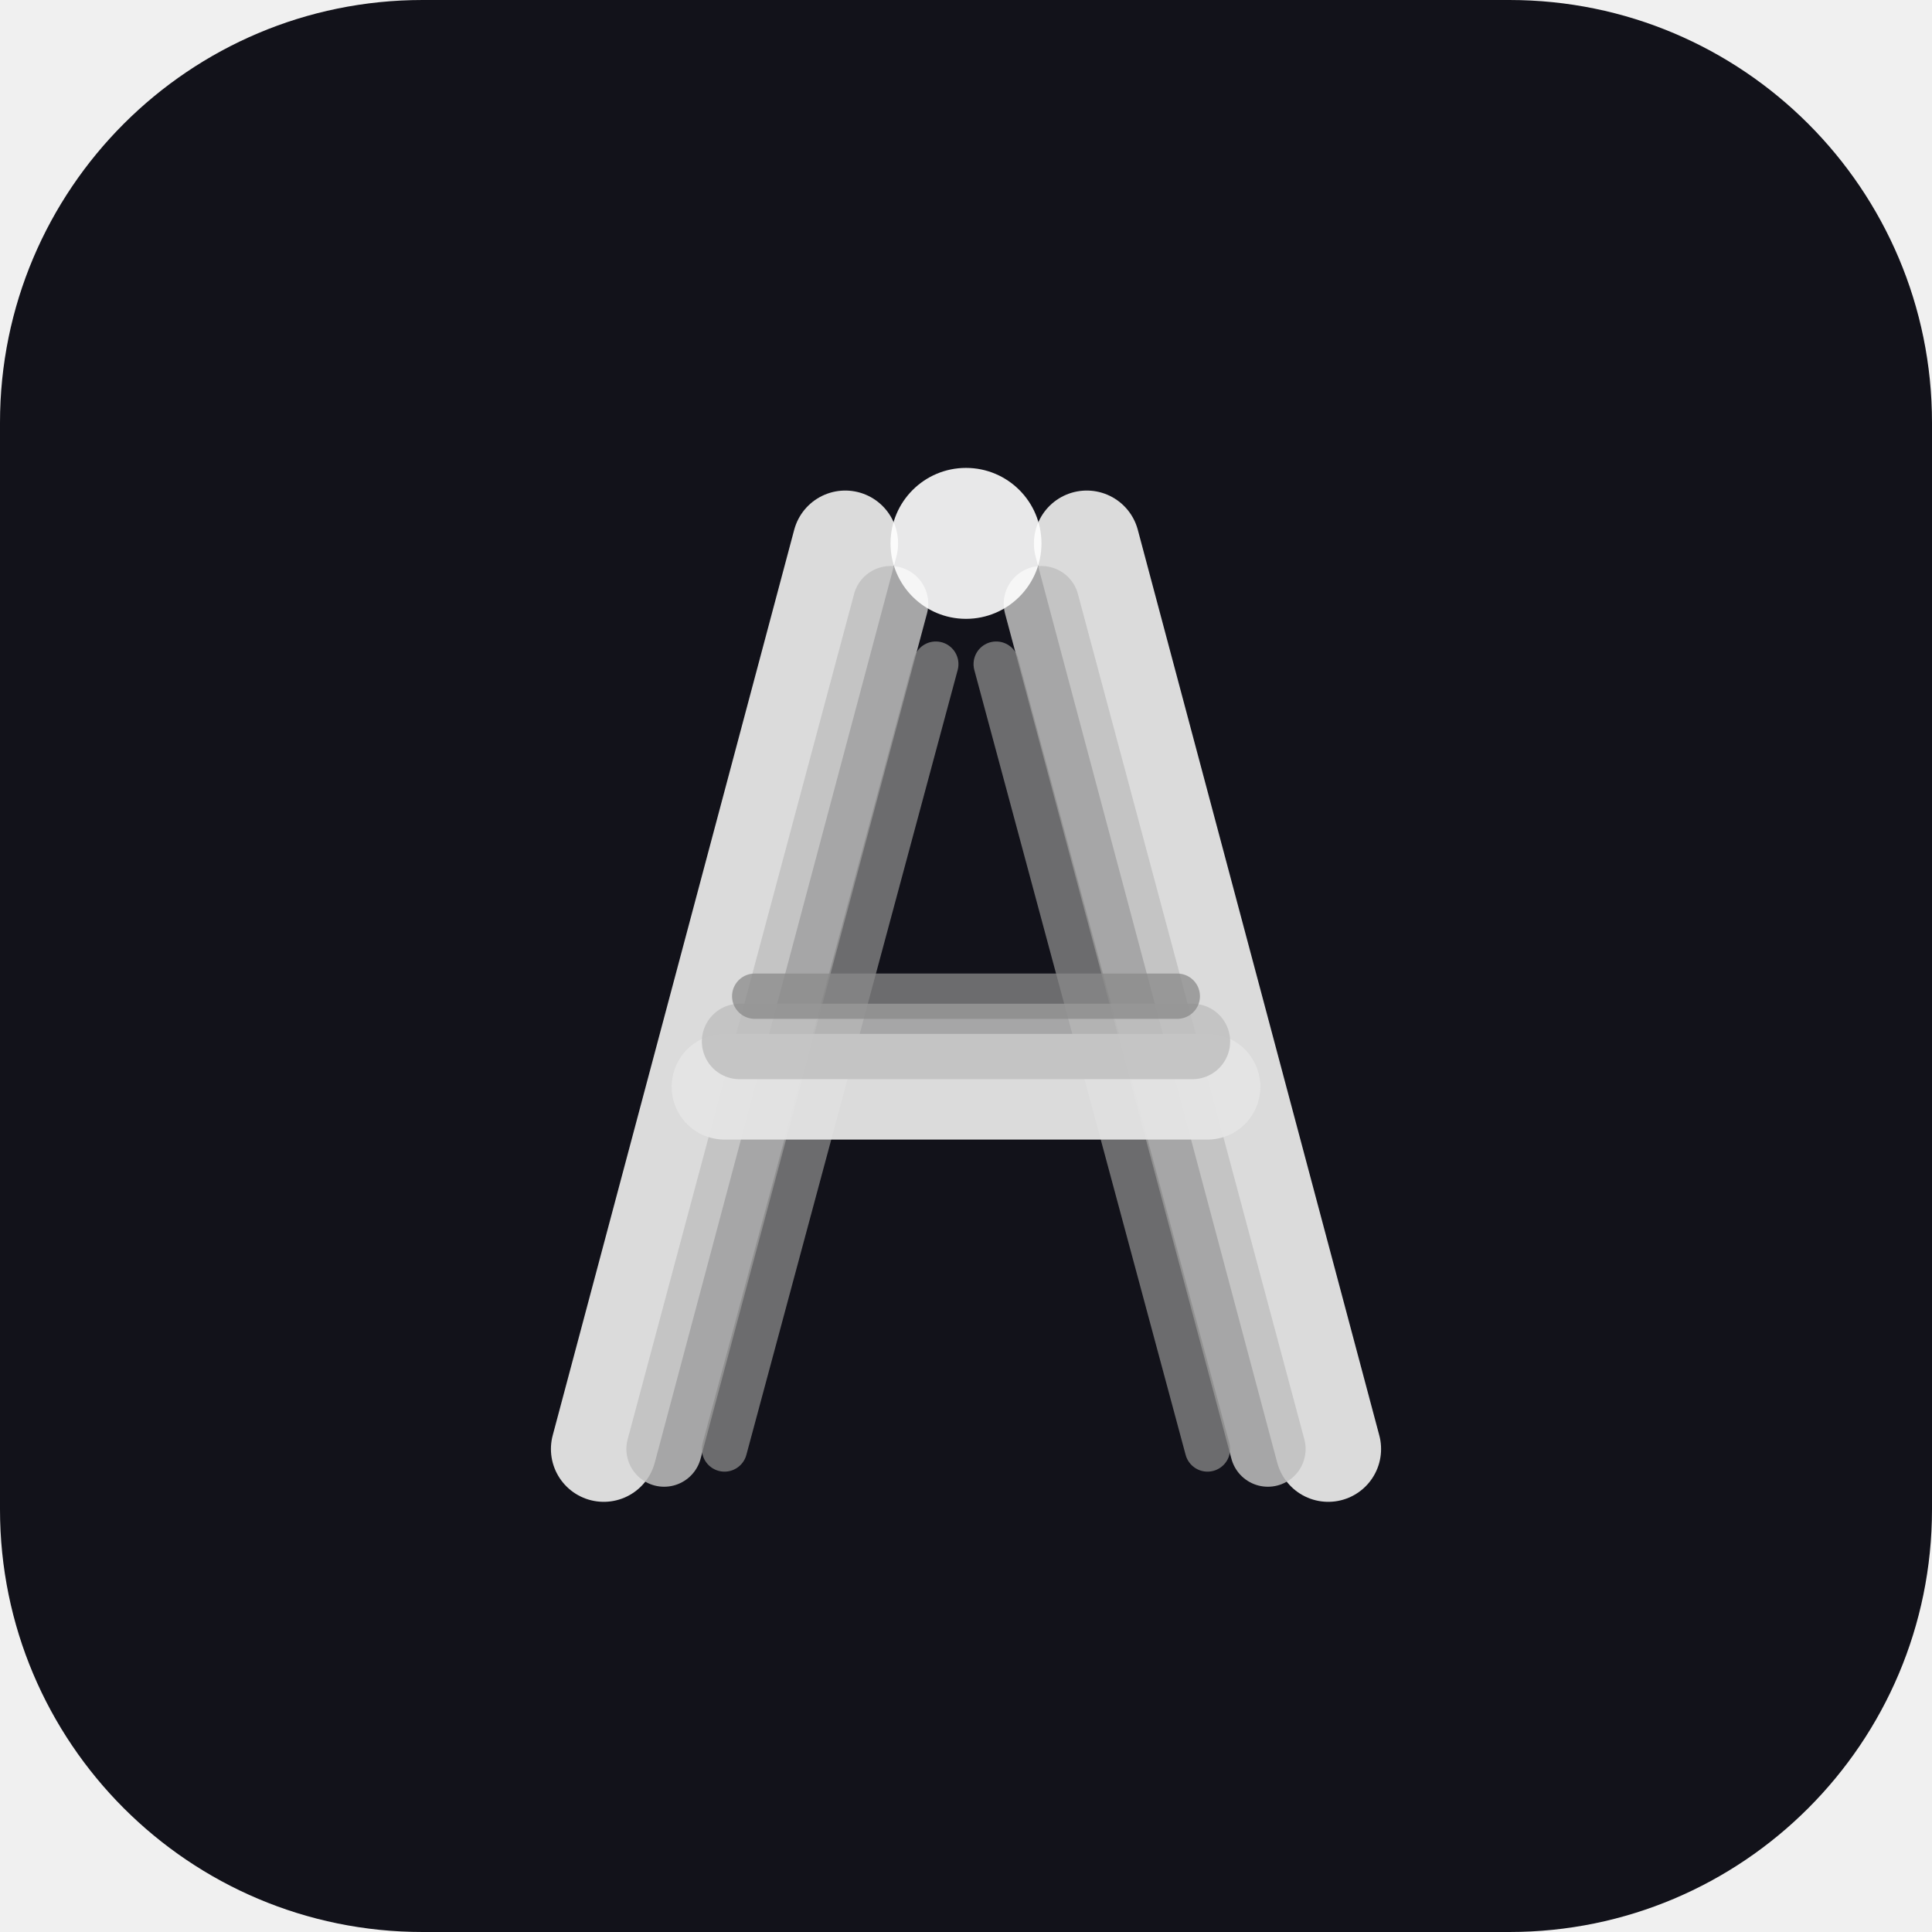
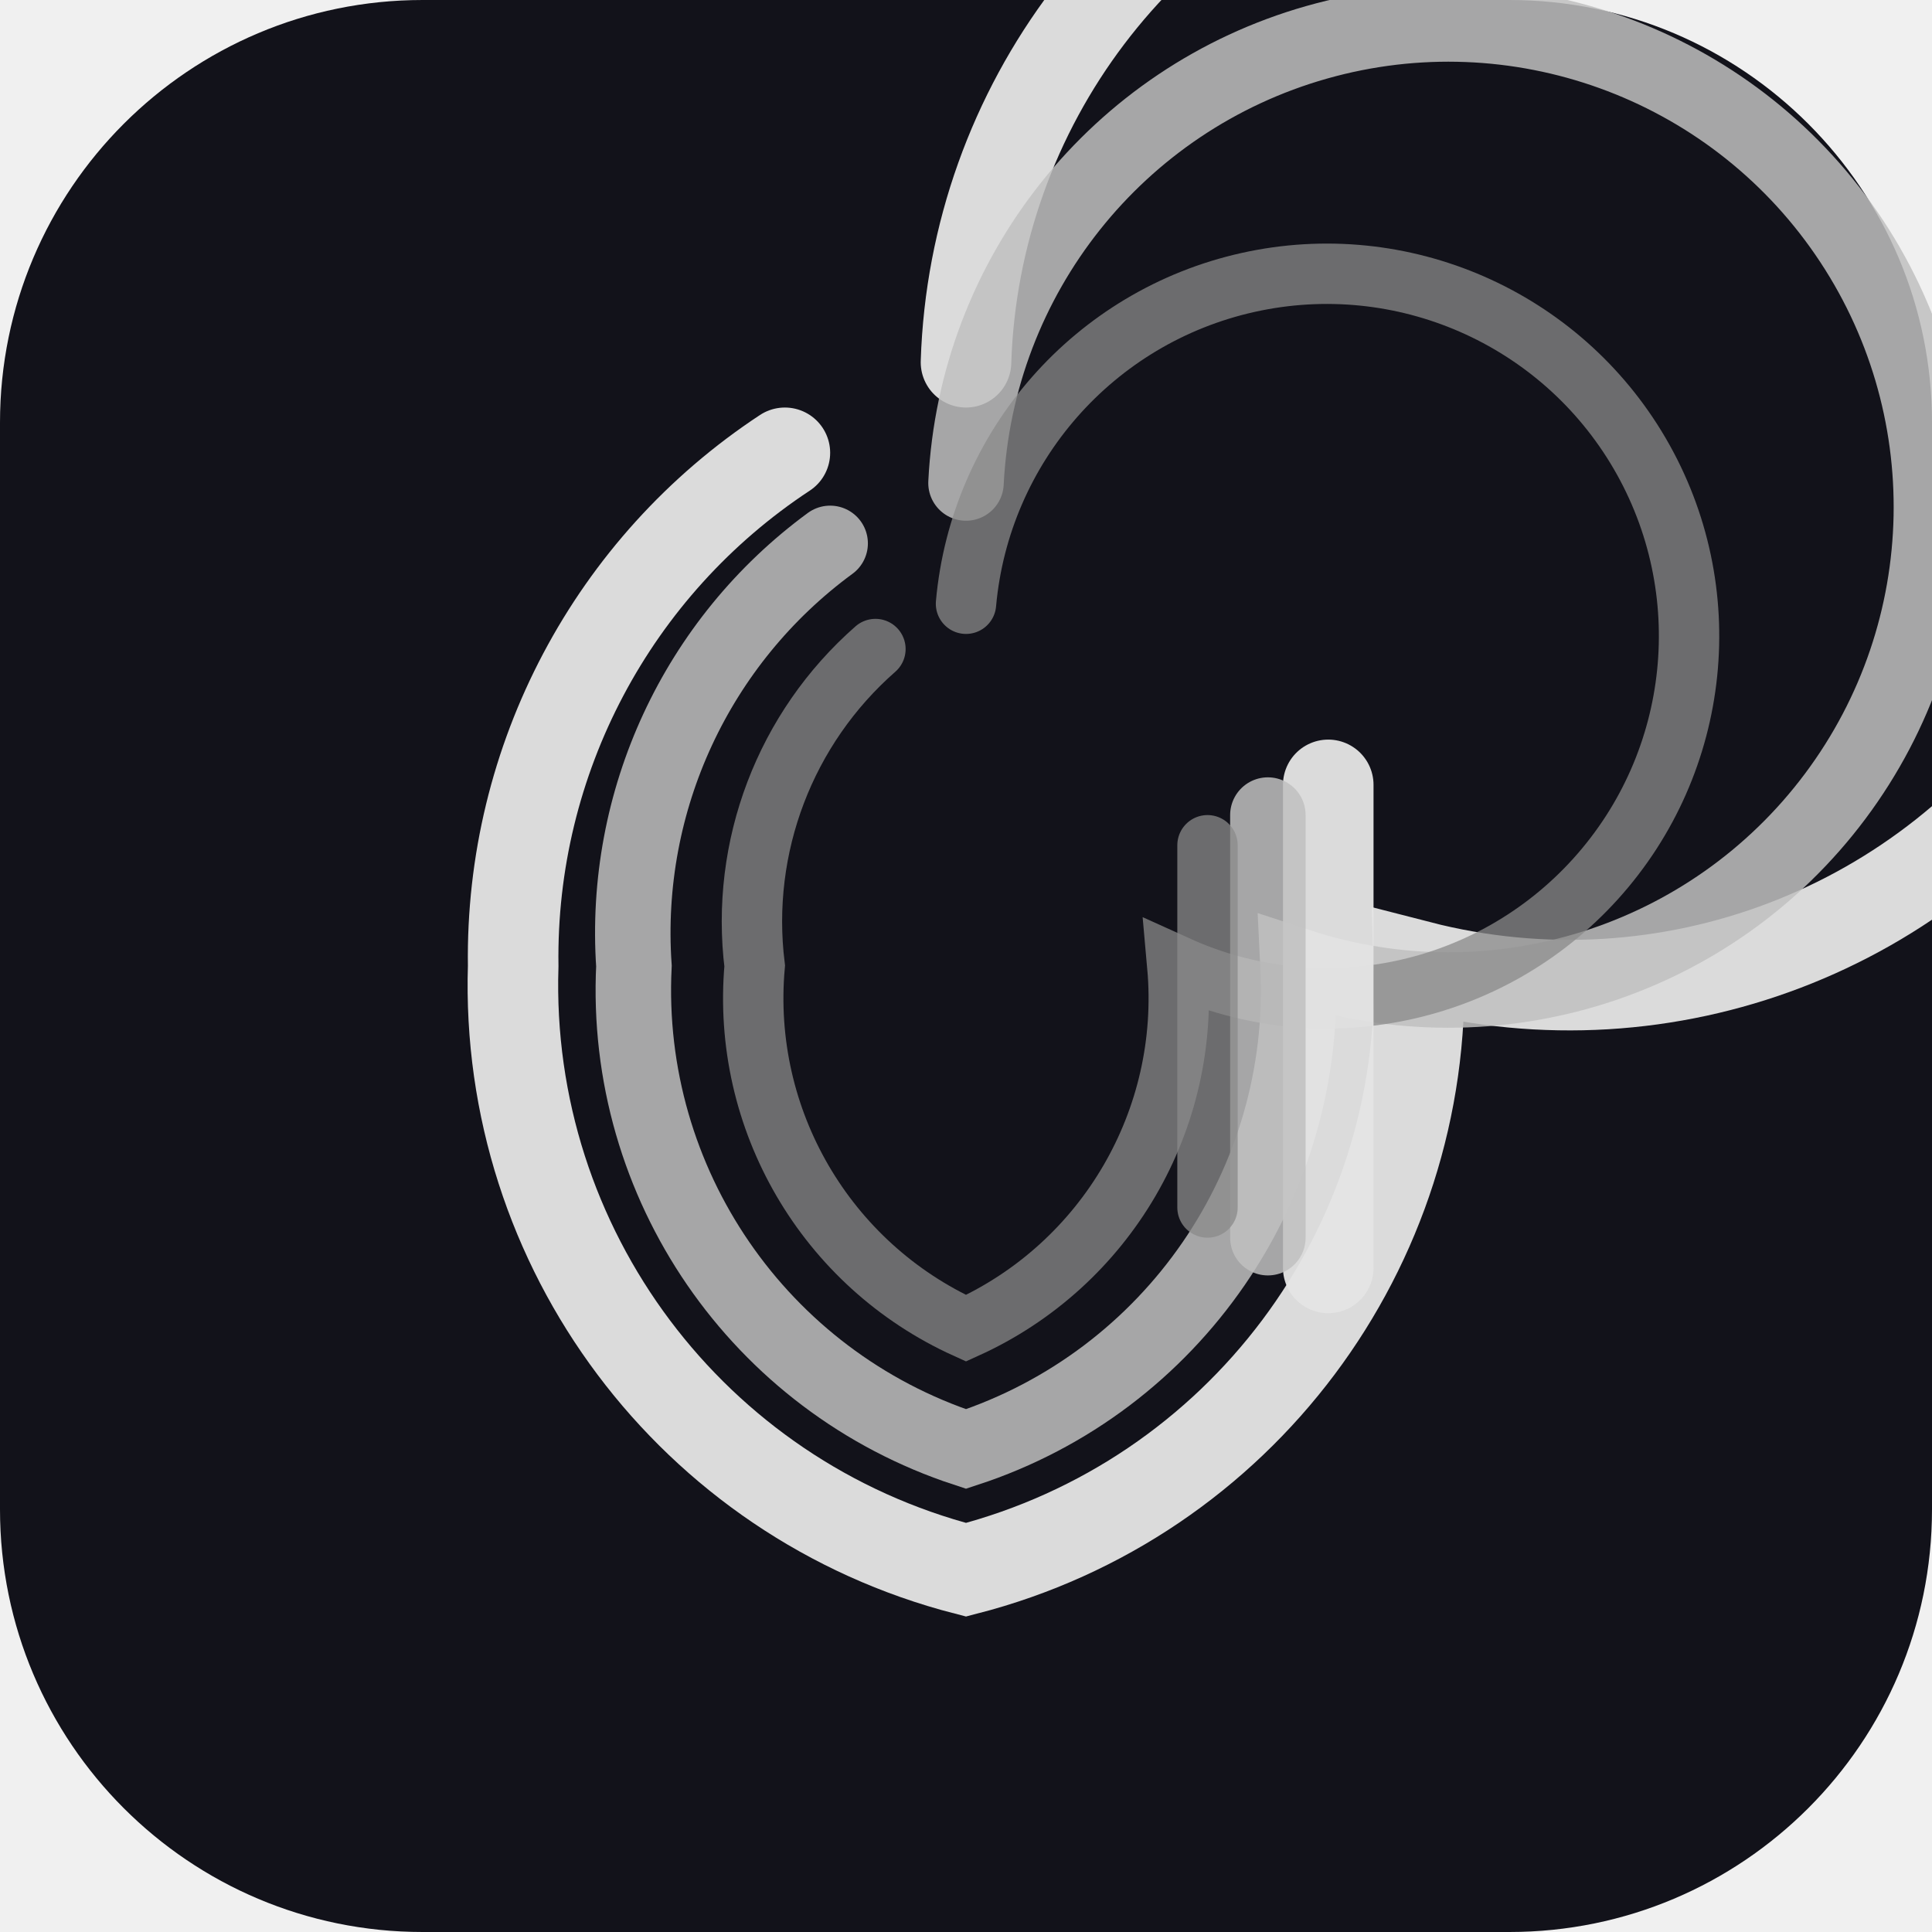
<svg xmlns="http://www.w3.org/2000/svg" width="1024" height="1024" viewBox="0 0 64 64" fill="none">
  <defs>
    <linearGradient id="akt-dark-bg" x1="0" y1="0" x2="0" y2="64">
      <stop offset="0%" stop-color="#12121A" />
      <stop offset="100%" stop-color="#0D0D0F" />
    </linearGradient>
  </defs>
  <rect x="0" y="0" width="64" height="64" rx="14" fill="url(#akt-dark-bg)" />
-   <path d="M 20 48 L 28 18" stroke="#E5E5E5" stroke-width="3.5" stroke-linecap="round" opacity="0.95" />
-   <path d="M 22 48 L 29.5 20" stroke="#C0C0C0" stroke-width="2.5" stroke-linecap="round" opacity="0.85" />
-   <path d="M 24 48 L 31 22" stroke="#8A8A8A" stroke-width="1.5" stroke-linecap="round" opacity="0.75" />
-   <path d="M 44 48 L 36 18" stroke="#E5E5E5" stroke-width="3.5" stroke-linecap="round" opacity="0.95" />
-   <path d="M 42 48 L 34.5 20" stroke="#C0C0C0" stroke-width="2.5" stroke-linecap="round" opacity="0.85" />
-   <path d="M 40 48 L 33 22" stroke="#8A8A8A" stroke-width="1.5" stroke-linecap="round" opacity="0.75" />
-   <line x1="24" y1="36" x2="40" y2="36" stroke="#E5E5E5" stroke-width="3.5" stroke-linecap="round" opacity="0.95" />
-   <line x1="24.5" y1="34.5" x2="39.5" y2="34.5" stroke="#C0C0C0" stroke-width="2.5" stroke-linecap="round" opacity="0.85" />
-   <line x1="25" y1="33" x2="39" y2="33" stroke="#8A8A8A" stroke-width="1.5" stroke-linecap="round" opacity="0.75" />
-   <circle cx="32" cy="18" r="2.5" fill="#FFFFFF" opacity="0.9" />
+   <path d="M 32 12        A 20 20 0 1 1 47 32        A 20 20 0 0 1 32 52        A 20 20 0 0 1 17 32        A 20 20 0 0 1 26 15" stroke="#E5E5E5" stroke-width="3" stroke-linecap="round" fill="none" opacity="0.95" />
+   <path d="M 32 16        A 16 16 0 1 1 43 32        A 16 16 0 0 1 32 48        A 16 16 0 0 1 21 32        A 16 16 0 0 1 27.5 18" stroke="#C0C0C0" stroke-width="2.5" stroke-linecap="round" fill="none" opacity="0.85" />
+   <path d="M 32 20        A 12 12 0 1 1 39 32        A 12 12 0 0 1 32 44        A 12 12 0 0 1 25 32        A 12 12 0 0 1 29 21.5" stroke="#8A8A8A" stroke-width="2" stroke-linecap="round" fill="none" opacity="0.75" />
+   <line x1="44" y1="26" x2="44" y2="42" stroke="#E5E5E5" stroke-width="3" stroke-linecap="round" opacity="0.95" />
+   <line x1="42" y1="27" x2="42" y2="41" stroke="#C0C0C0" stroke-width="2.5" stroke-linecap="round" opacity="0.85" />
+   <line x1="40" y1="28" x2="40" y2="40" stroke="#8A8A8A" stroke-width="2" stroke-linecap="round" opacity="0.75" />
</svg>
